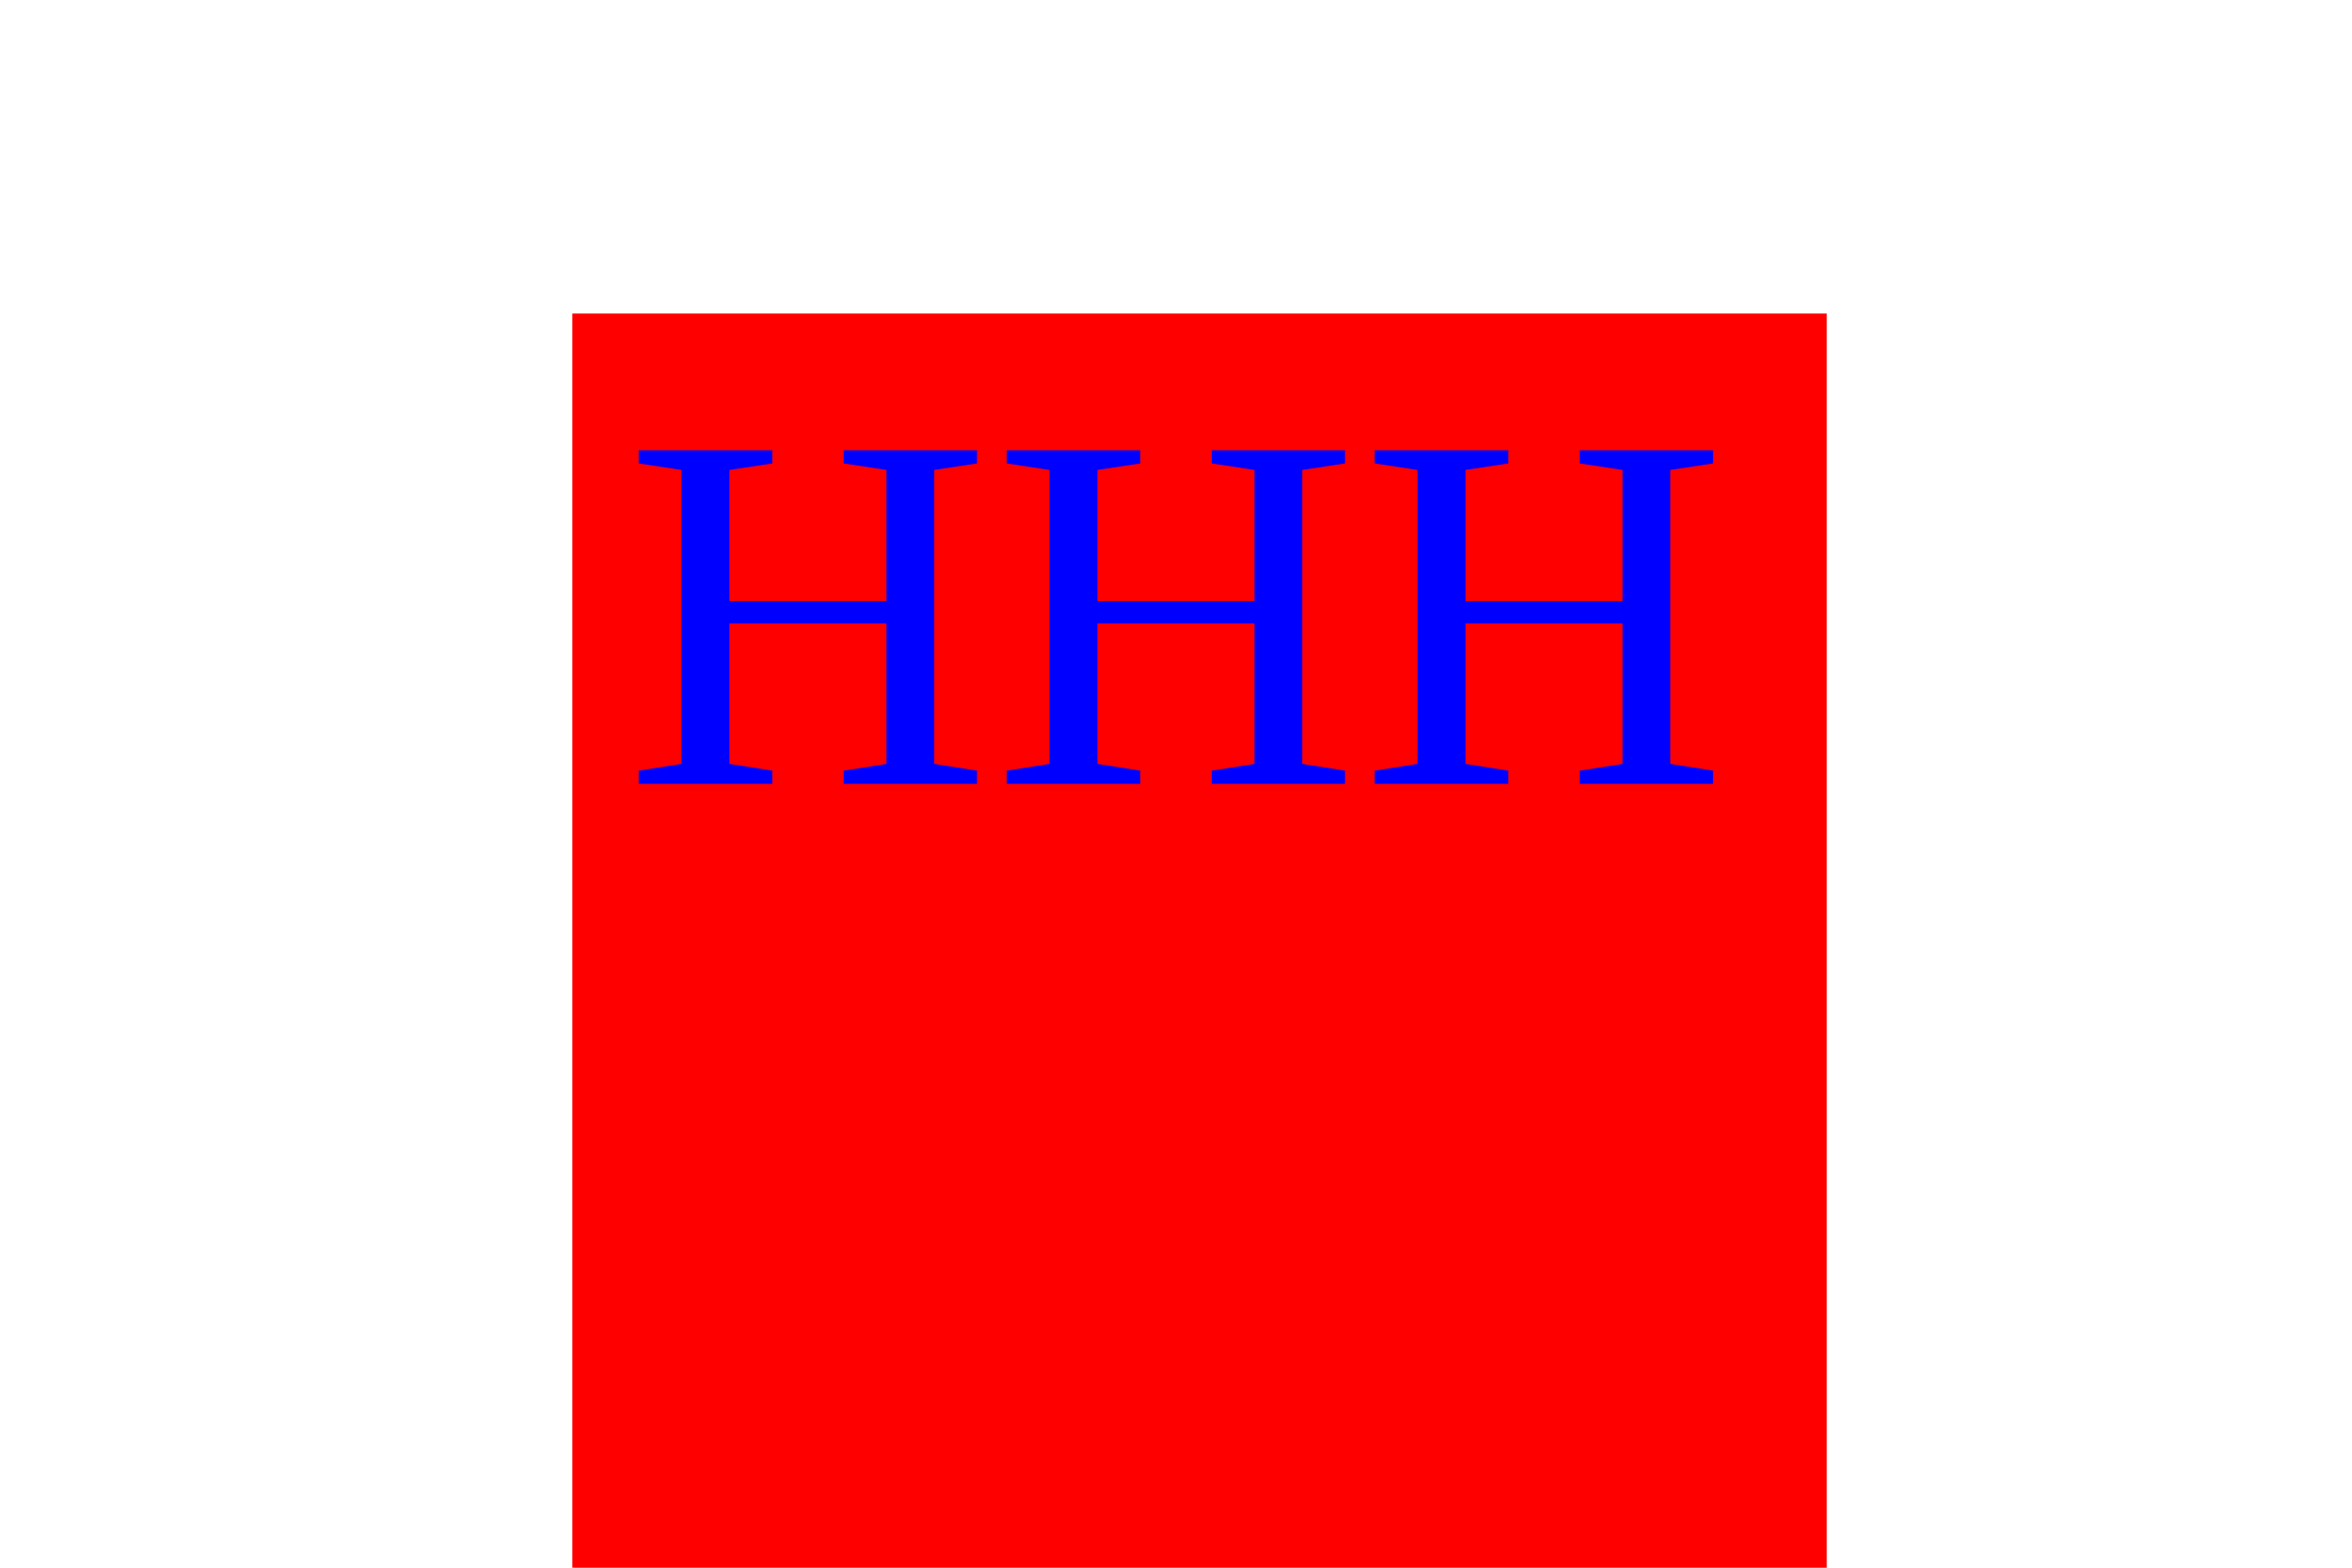
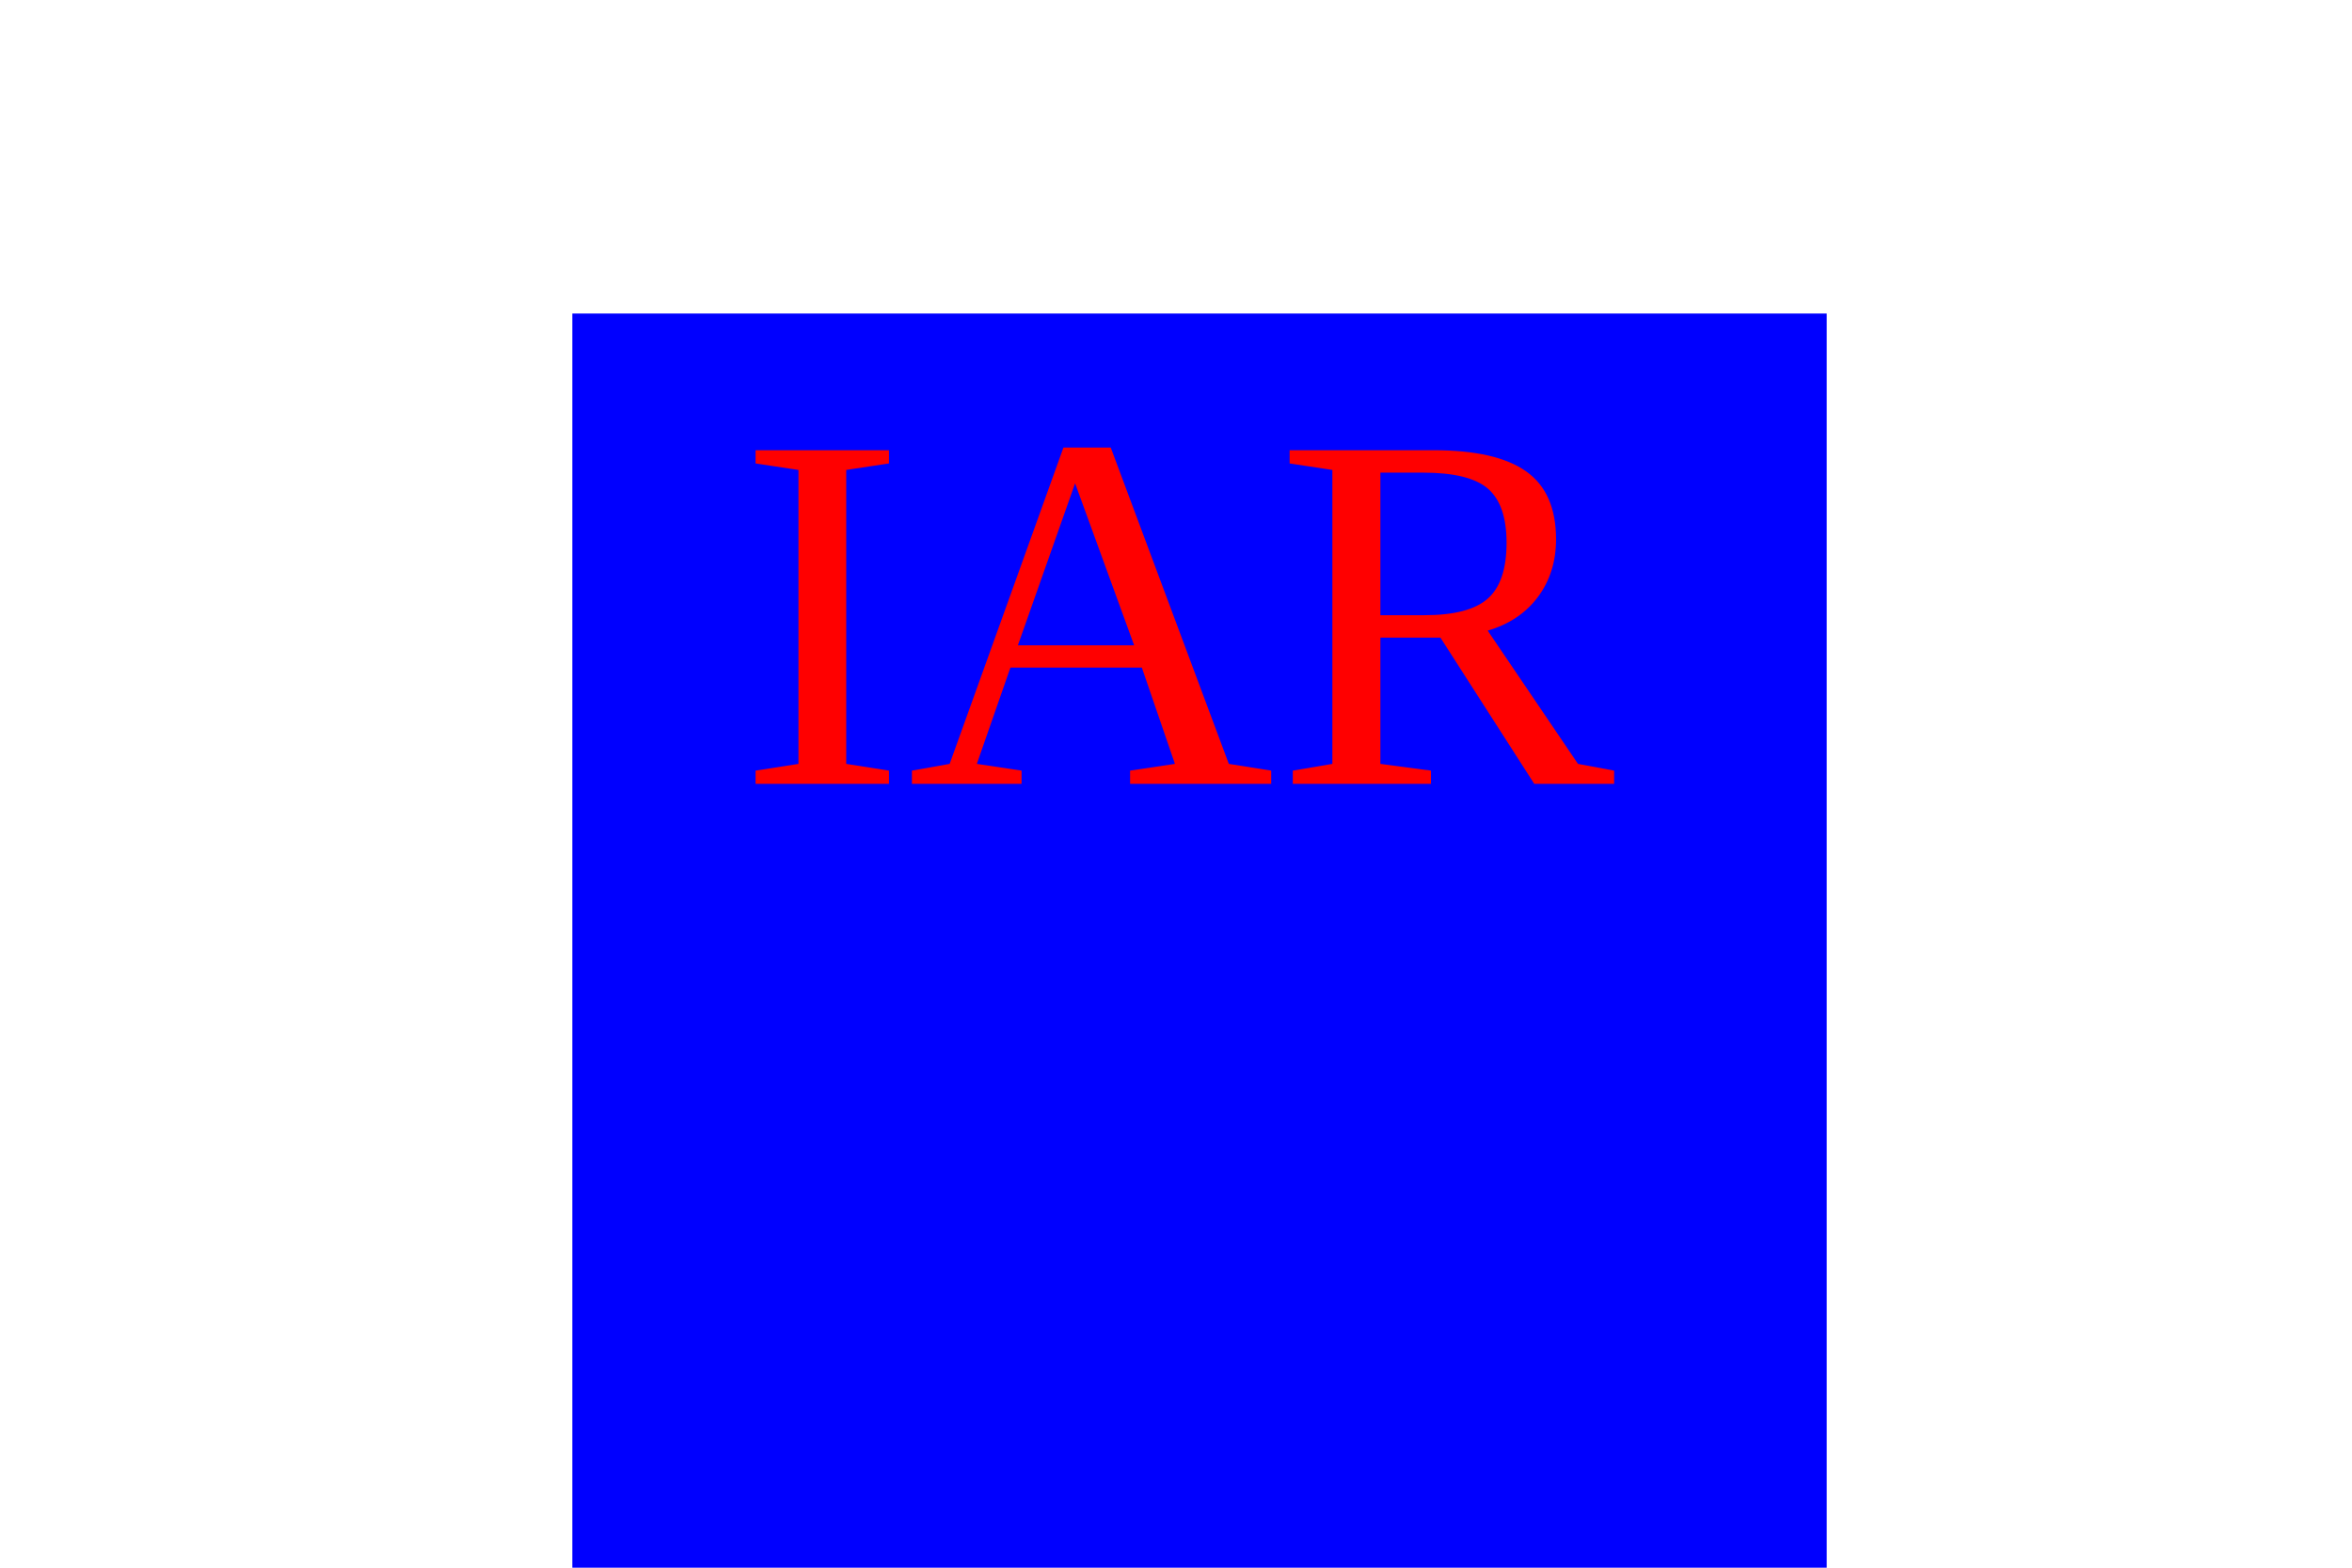
<svg xmlns="http://www.w3.org/2000/svg" version="1.1" height="200" width="300">
-   <rect x="73" y="40" width="160" height="160" fill="Red" />
-   <text x="150" y="100" font-size="65" text-anchor="middle" fill="Blue">HHH</text>
+   <rect x="73" y="40" width="160" height="160" fill="Blue" />
+   <text x="150" y="100" font-size="65" text-anchor="middle" fill="Red">IAR</text>
</svg>
